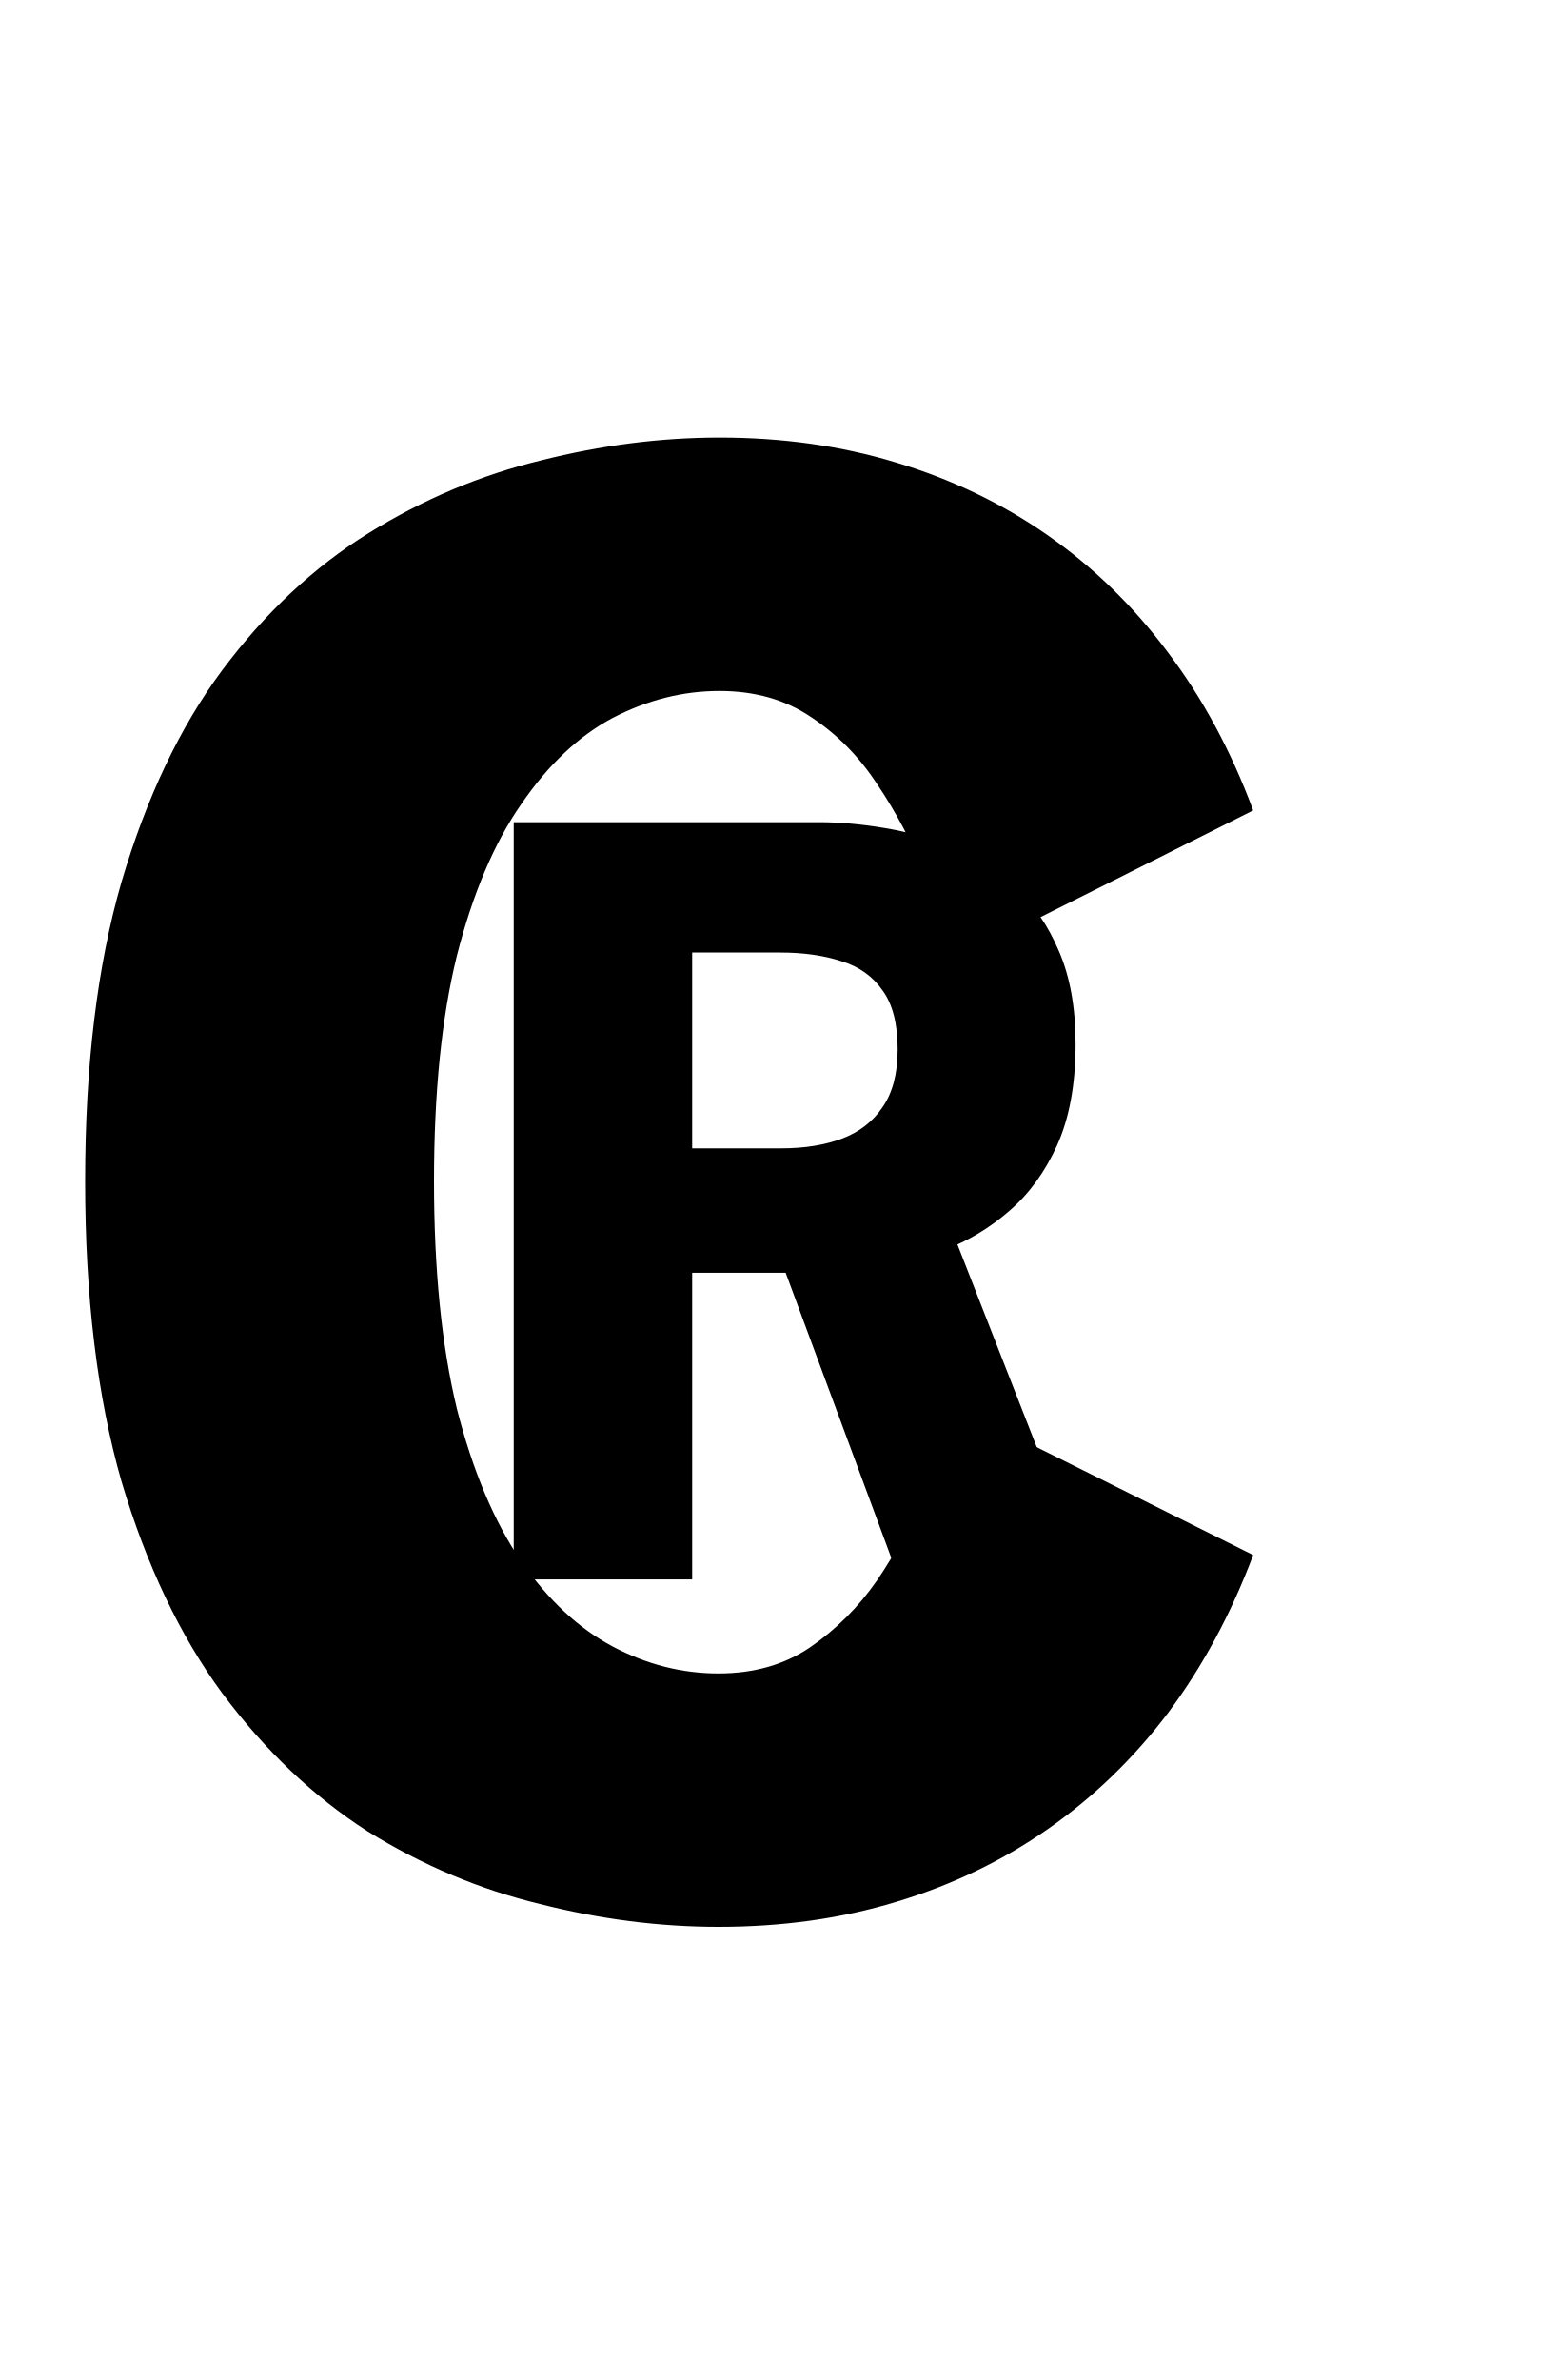
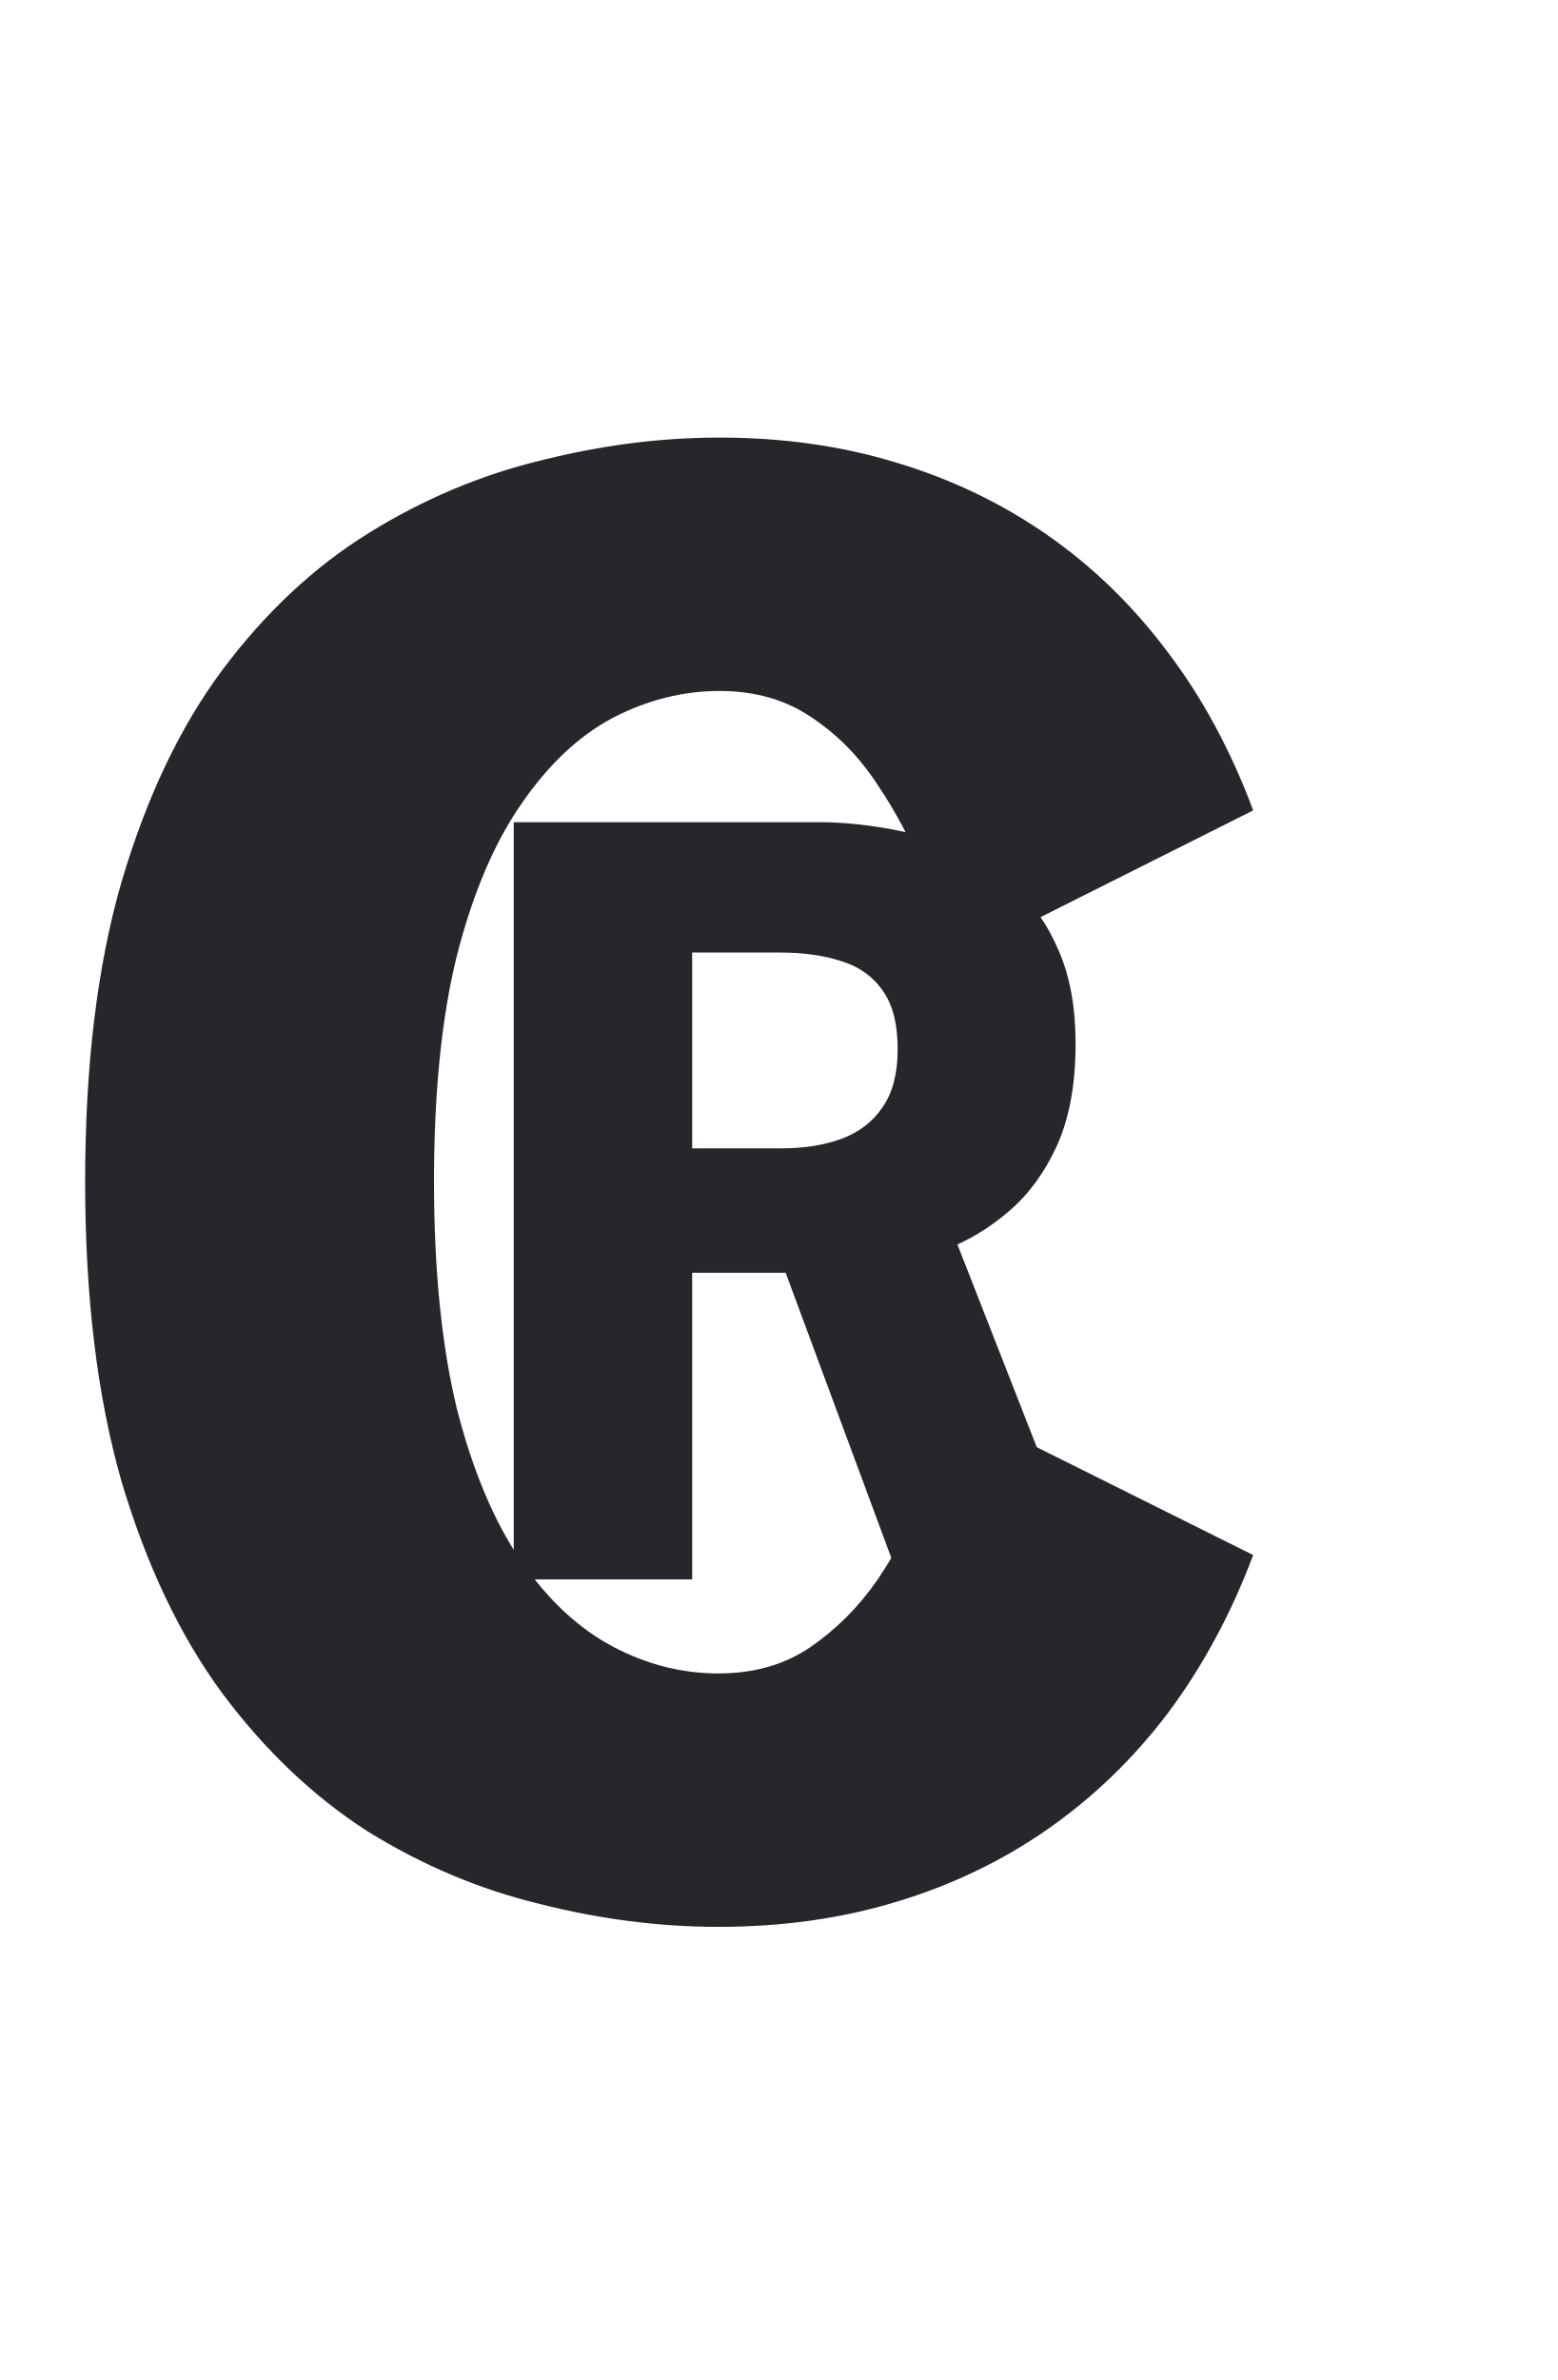
- <svg xmlns="http://www.w3.org/2000/svg" width="72" height="110" viewBox="0 0 72 110" fill="none">
-   <path d="M33.216 89.056C30.496 89.056 27.744 88.704 24.96 88C22.176 87.328 19.52 86.208 16.992 84.64C14.496 83.04 12.256 80.912 10.272 78.256C8.32 75.6 6.768 72.336 5.616 68.464C4.496 64.56 3.936 59.936 3.936 54.592C3.936 49.248 4.496 44.64 5.616 40.768C6.768 36.864 8.32 33.6 10.272 30.976C12.256 28.32 14.512 26.208 17.04 24.64C19.568 23.072 22.224 21.952 25.008 21.28C27.792 20.576 30.544 20.224 33.264 20.224C36.176 20.224 38.896 20.608 41.424 21.376C43.984 22.144 46.32 23.264 48.432 24.736C50.544 26.208 52.4 28.016 54 30.16C55.6 32.272 56.912 34.704 57.936 37.456L44.16 44.368C43.776 43.088 43.296 41.744 42.72 40.336C42.144 38.896 41.424 37.536 40.56 36.256C39.728 34.976 38.704 33.936 37.488 33.136C36.304 32.336 34.896 31.936 33.264 31.936C31.568 31.936 29.92 32.352 28.32 33.184C26.752 34.016 25.344 35.344 24.096 37.168C22.848 38.96 21.856 41.296 21.12 44.176C20.416 47.024 20.064 50.496 20.064 54.592C20.064 58.688 20.416 62.192 21.12 65.104C21.856 67.984 22.848 70.336 24.096 72.16C25.344 73.952 26.752 75.264 28.32 76.096C29.888 76.928 31.52 77.344 33.216 77.344C34.848 77.344 36.256 76.944 37.44 76.144C38.656 75.312 39.696 74.272 40.56 73.024C41.424 71.744 42.144 70.4 42.72 68.992C43.296 67.584 43.776 66.256 44.16 65.008L57.936 71.872C56.912 74.592 55.6 77.024 54 79.168C52.4 81.28 50.544 83.072 48.432 84.544C46.32 86.016 43.984 87.136 41.424 87.904C38.896 88.672 36.16 89.056 33.216 89.056Z" fill="black" />
-   <path d="M23.75 73V38H37.875C38.825 38 39.842 38.092 40.925 38.275C42.025 38.458 43.092 38.767 44.125 39.2C45.158 39.633 46.092 40.242 46.925 41.025C47.775 41.792 48.45 42.767 48.95 43.95C49.467 45.133 49.725 46.567 49.725 48.25C49.725 50.1 49.442 51.658 48.875 52.925C48.308 54.175 47.567 55.192 46.65 55.975C45.75 56.758 44.75 57.358 43.65 57.775C42.567 58.192 41.483 58.475 40.4 58.625C39.317 58.758 38.35 58.825 37.5 58.825H32V73H23.75ZM41.575 73L35.525 56.675L43.6 55.825L50.325 73H41.575ZM32 53.075H36.125C37.192 53.075 38.125 52.925 38.925 52.625C39.725 52.325 40.35 51.842 40.8 51.175C41.267 50.508 41.5 49.617 41.5 48.5C41.5 47.317 41.267 46.408 40.8 45.775C40.35 45.125 39.717 44.675 38.9 44.425C38.083 44.158 37.142 44.025 36.075 44.025H32V53.075Z" fill="black" />
+ <svg xmlns="http://www.w3.org/2000/svg" width="72" height="110" viewBox="0 0 72 110" fill="#25272d">
+   <path d="M33.216 89.056C30.496 89.056 27.744 88.704 24.96 88C22.176 87.328 19.52 86.208 16.992 84.64C14.496 83.04 12.256 80.912 10.272 78.256C8.32 75.6 6.768 72.336 5.616 68.464C4.496 64.56 3.936 59.936 3.936 54.592C3.936 49.248 4.496 44.64 5.616 40.768C6.768 36.864 8.32 33.6 10.272 30.976C12.256 28.32 14.512 26.208 17.04 24.64C19.568 23.072 22.224 21.952 25.008 21.28C27.792 20.576 30.544 20.224 33.264 20.224C36.176 20.224 38.896 20.608 41.424 21.376C43.984 22.144 46.32 23.264 48.432 24.736C50.544 26.208 52.4 28.016 54 30.16C55.6 32.272 56.912 34.704 57.936 37.456L44.16 44.368C43.776 43.088 43.296 41.744 42.72 40.336C42.144 38.896 41.424 37.536 40.56 36.256C39.728 34.976 38.704 33.936 37.488 33.136C36.304 32.336 34.896 31.936 33.264 31.936C31.568 31.936 29.92 32.352 28.32 33.184C26.752 34.016 25.344 35.344 24.096 37.168C22.848 38.96 21.856 41.296 21.12 44.176C20.416 47.024 20.064 50.496 20.064 54.592C20.064 58.688 20.416 62.192 21.12 65.104C21.856 67.984 22.848 70.336 24.096 72.16C25.344 73.952 26.752 75.264 28.32 76.096C29.888 76.928 31.52 77.344 33.216 77.344C34.848 77.344 36.256 76.944 37.44 76.144C38.656 75.312 39.696 74.272 40.56 73.024C41.424 71.744 42.144 70.4 42.72 68.992C43.296 67.584 43.776 66.256 44.16 65.008L57.936 71.872C56.912 74.592 55.6 77.024 54 79.168C52.4 81.28 50.544 83.072 48.432 84.544C46.32 86.016 43.984 87.136 41.424 87.904C38.896 88.672 36.16 89.056 33.216 89.056Z" fill="#25272d" />
+   <path d="M23.75 73V38H37.875C38.825 38 39.842 38.092 40.925 38.275C42.025 38.458 43.092 38.767 44.125 39.2C45.158 39.633 46.092 40.242 46.925 41.025C47.775 41.792 48.45 42.767 48.95 43.95C49.467 45.133 49.725 46.567 49.725 48.25C49.725 50.1 49.442 51.658 48.875 52.925C48.308 54.175 47.567 55.192 46.65 55.975C45.75 56.758 44.75 57.358 43.65 57.775C42.567 58.192 41.483 58.475 40.4 58.625C39.317 58.758 38.35 58.825 37.5 58.825H32V73H23.75ZM41.575 73L35.525 56.675L43.6 55.825L50.325 73H41.575ZM32 53.075H36.125C37.192 53.075 38.125 52.925 38.925 52.625C39.725 52.325 40.35 51.842 40.8 51.175C41.267 50.508 41.5 49.617 41.5 48.5C41.5 47.317 41.267 46.408 40.8 45.775C40.35 45.125 39.717 44.675 38.9 44.425C38.083 44.158 37.142 44.025 36.075 44.025H32V53.075Z" fill="#25272d" />
</svg>
